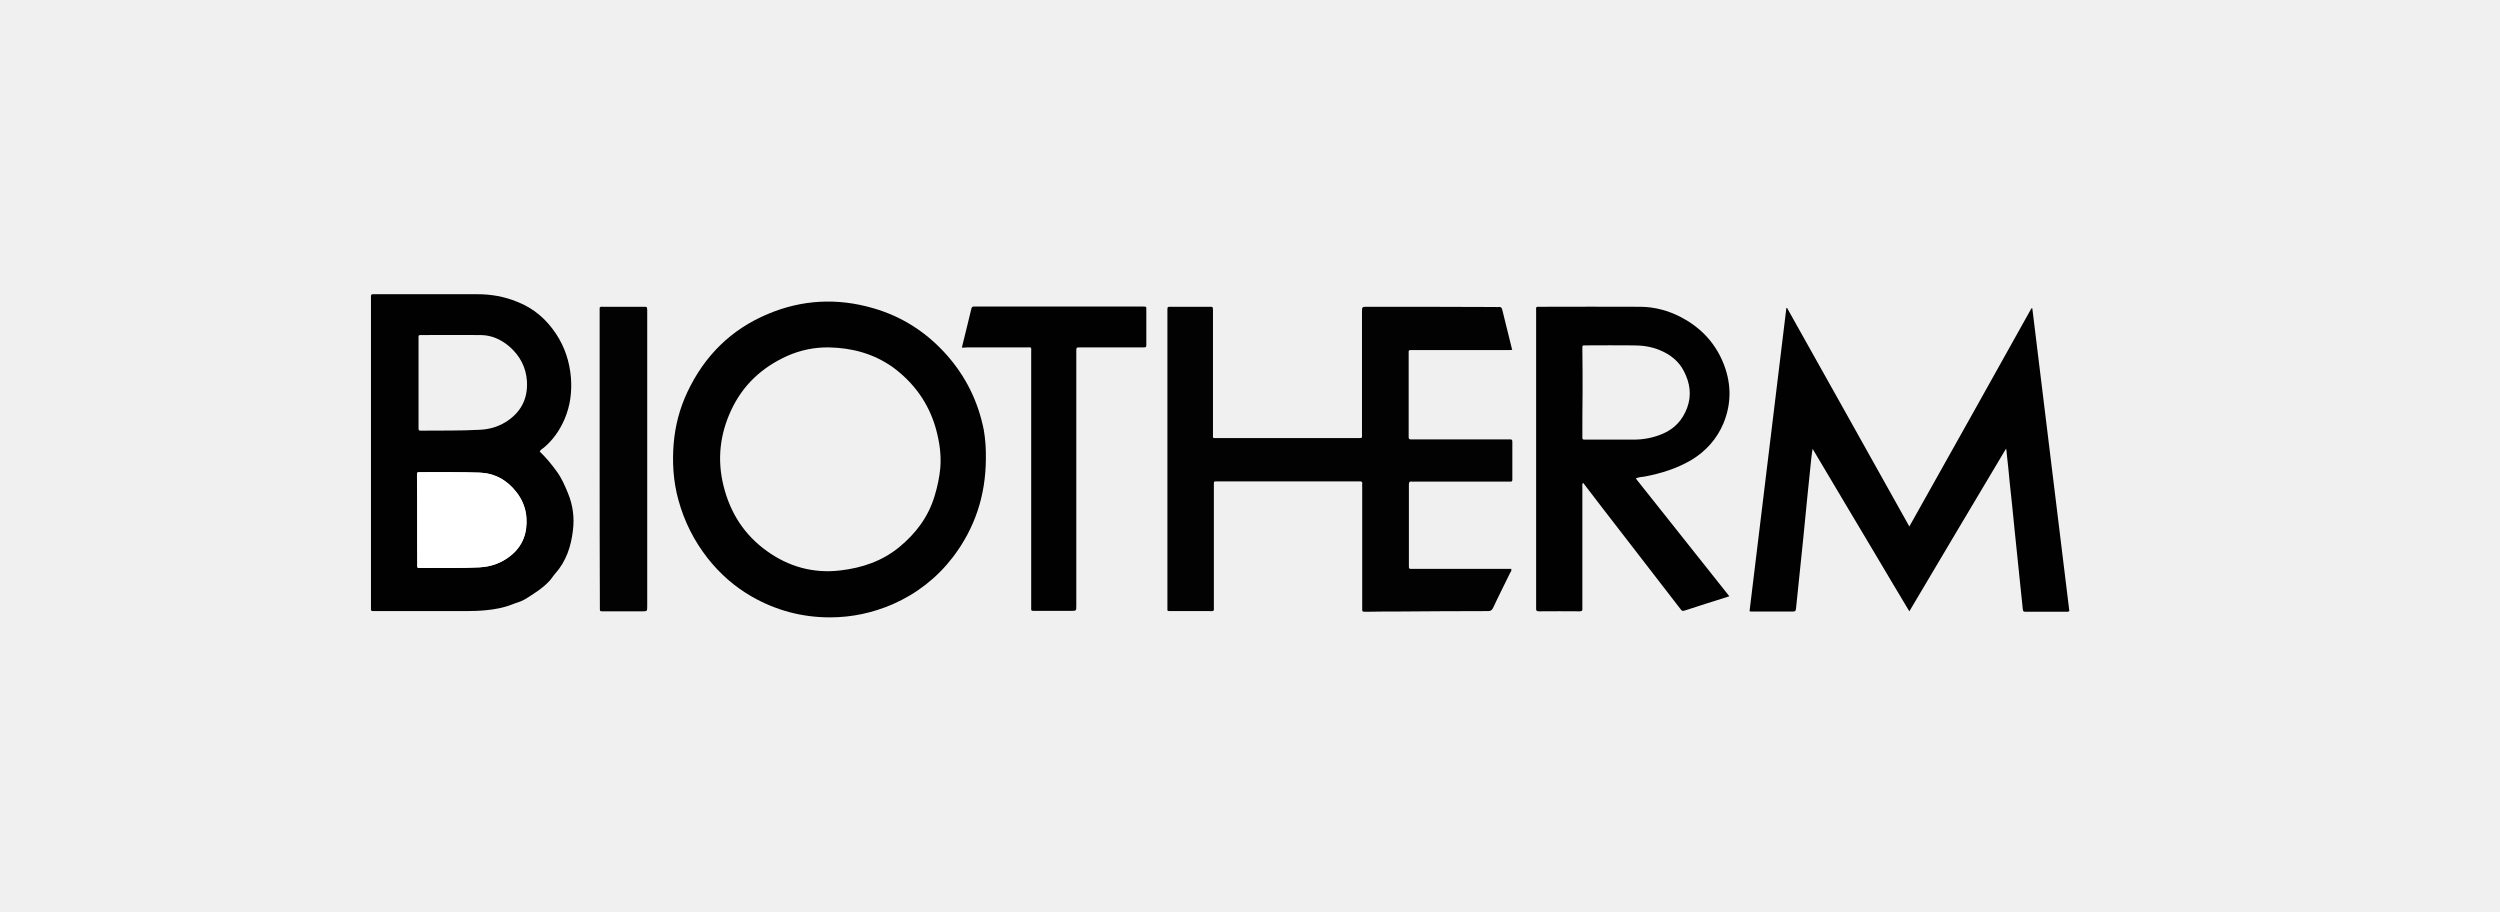
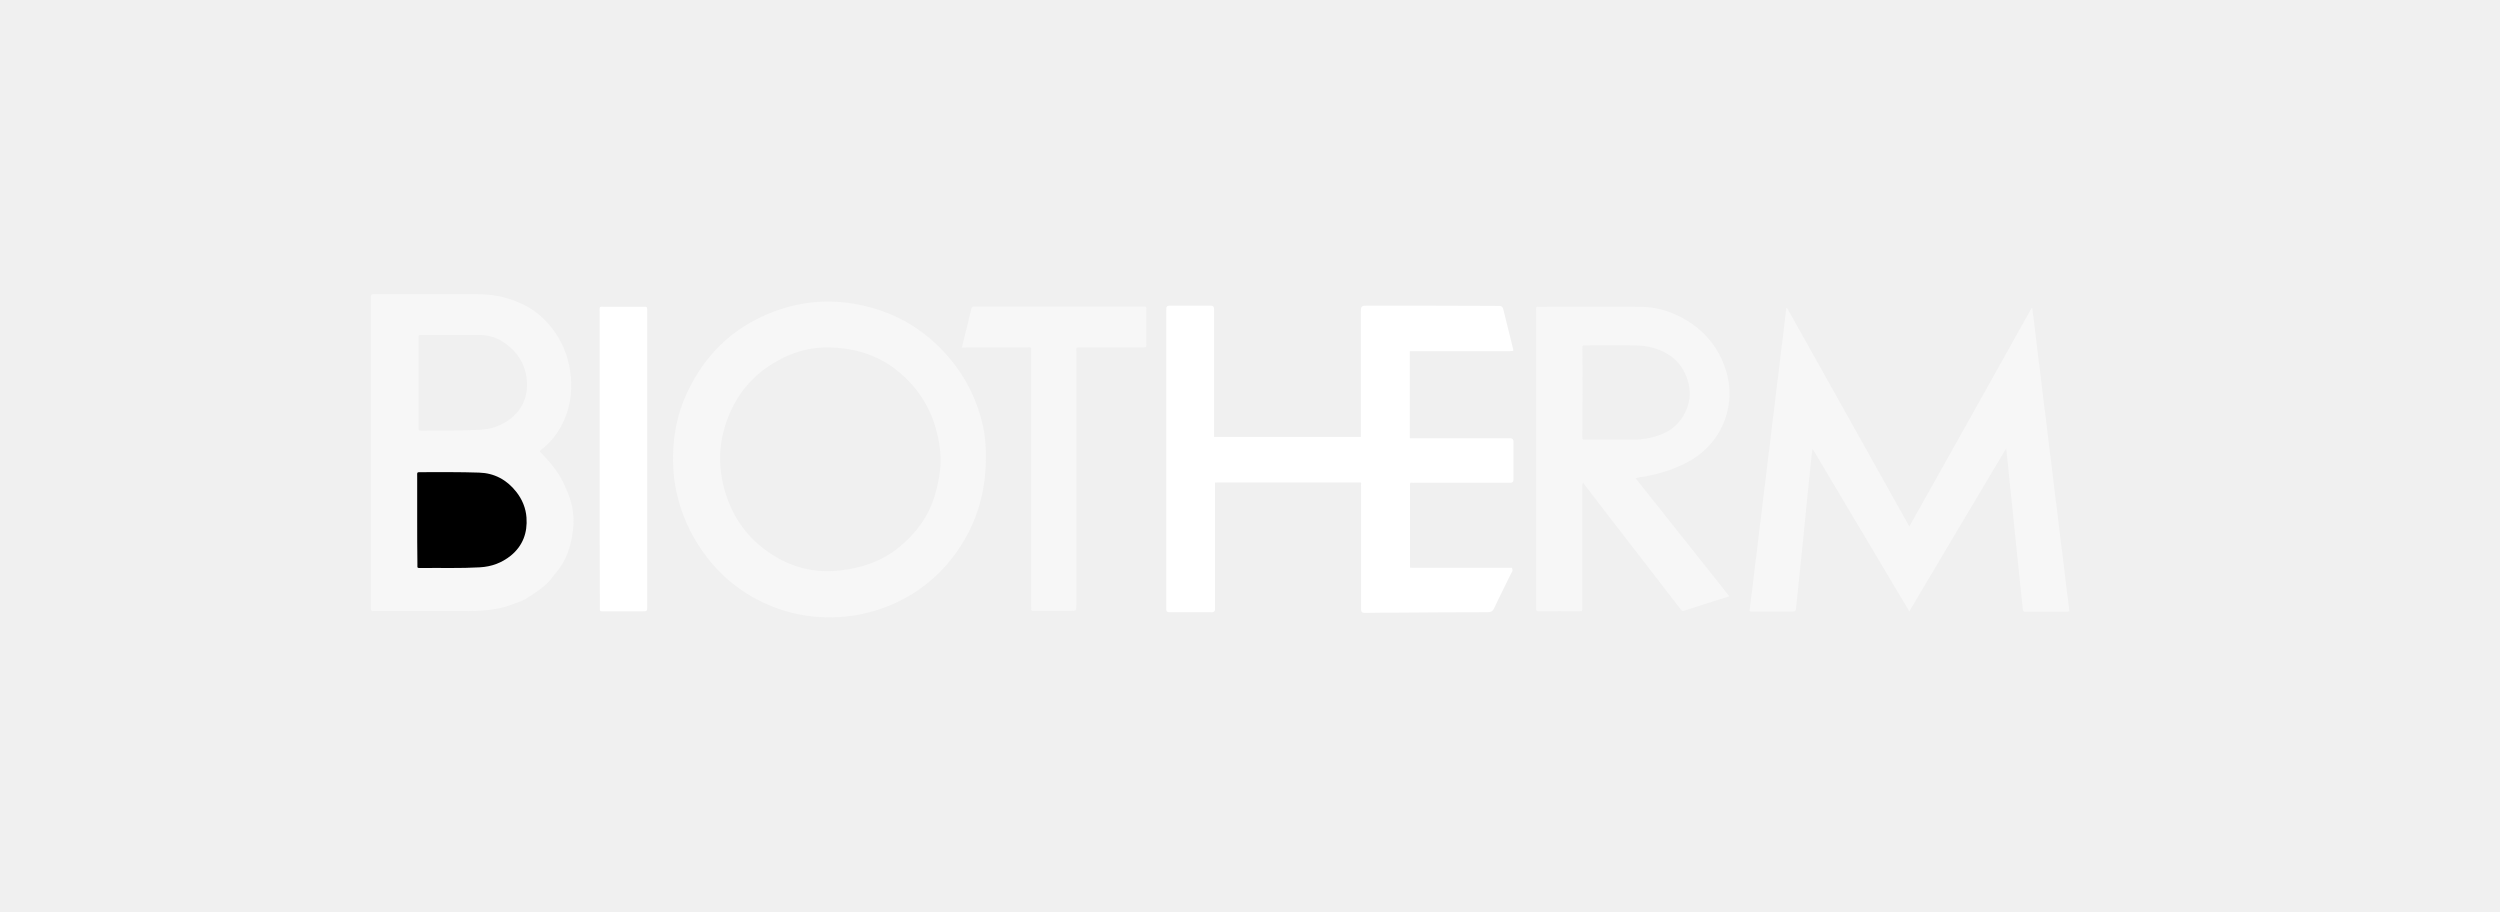
- <svg xmlns="http://www.w3.org/2000/svg" version="1.1" id="Warstwa_1" x="0px" y="0px" viewBox="0 0 1114 406" style="enable-background:new 0 0 1114 406;" xml:space="preserve">
-   <style type="text/css">
- 	.st0{fill:#020202;}
- 	.st1{fill:#010101;}
- 	.st2{fill:#FFFFFF;}
- </style>
-   <path class="st0" d="M673.8,155.9c-0.8,0.1-1.5,0.1-2.3,0.1c-13.8,0-27.6,0-41.4,0c-0.5,0-0.9,0-1.4,0c-0.8-0.1-1.1,0.3-1,1  c0,0.4,0,0.8,0,1.2c0,11.8,0,23.6,0,35.4c0,0.4,0,0.8,0,1.2c0,0.6,0.2,1,0.9,1c0.5,0,0.9,0,1.4,0c13.8,0,27.6,0,41.4,0  c0.5,0,0.9,0,1.4,0c0.8-0.1,1.1,0.2,1.1,1c0,5.6,0,11.2,0,16.8c0,0.8-0.2,1.1-1,1c-0.5,0-0.9,0-1.4,0c-13.7,0-27.5,0-41.2,0  c-0.4,0-0.8,0.1-1.2,0c-1.1-0.2-1.3,0.4-1.3,1.4c0,12.1,0,24.1,0,36.2c0,1.3,0,1.3,1.7,1.3c13.1,0,26.1,0,39.2,0c1.6,0,3.2,0,4.7,0  c0.3,0.8-0.2,1.3-0.5,1.8c-2.5,5.2-5.2,10.4-7.6,15.6c-0.6,1.2-1.2,1.4-2.4,1.4c-13.7,0-27.3,0.1-41,0.2c-4.3,0-8.5,0-12.8,0.1  c-2.3,0-2.1,0.1-2.1-2c0-6.9,0-13.9,0-20.8c0-10.9,0-21.9,0-32.8c0-0.4-0.1-0.8,0-1.2c0.2-1.1-0.4-1.4-1.4-1.3c-0.3,0-0.5,0-0.8,0  c-20.6,0-41.2,0-61.8,0c-0.1,0-0.3,0-0.4,0c-1.8,0-1.7-0.1-1.7,1.7c0,17.9,0,35.7,0,53.6c0,2.9,0.4,2.5-2.6,2.5  c-5.5,0-10.9,0-16.4,0c-1.9,0-1.7,0.1-1.7-1.7c0-29.8,0-59.6,0-89.4c0-14.1,0-28.3,0-42.4c0-0.2,0-0.4,0-0.6c0-1.5,0-1.5,1.6-1.5  c5.7,0,11.5,0,17.2,0c1.4,0,1.5,0,1.5,1.6c0,12.6,0,25.2,0,37.8c0,5.7,0,11.5,0,17.2c0,2.2-0.3,1.9,1.9,1.9c20.9,0,41.8,0,62.6,0  c2.2,0,1.9,0.1,1.9-1.9c0-18.1,0-36.1,0-54.2c0-2.4,0-2.4,2.4-2.4c18.9,0,37.9,0,56.8,0.1c0.6,0,1.2,0.1,1.8,0  c0.9-0.1,1.3,0.3,1.5,1.2c1.4,5.8,2.9,11.6,4.3,17.4C673.8,155.5,673.8,155.6,673.8,155.9z" />
-   <path class="st1" d="M893.9,199.9c-14.5,24.3-28.7,48.2-43.1,72.5c-4.9-8.1-9.6-16.1-14.3-24c-4.8-8-9.5-16-14.3-24  c-4.8-8-9.5-16-14.5-24.4c-0.2,1.4-0.4,2.4-0.5,3.4c-1.3,12.3-2.5,24.5-3.7,36.8c-1.1,10.3-2.1,20.7-3.2,31  c-0.1,0.8-0.2,1.3-1.3,1.3c-6.3,0-12.5,0-18.8,0c-0.2,0-0.4-0.1-0.6-0.2c5.5-45,10.9-90,16.4-135c0.1,0,0.2-0.1,0.3-0.1  c18.1,32.4,36.3,64.7,54.5,97.4c18.3-32.6,36.4-64.9,54.4-97.2c0.1,0,0.3,0,0.4,0c5.5,45,11,90,16.5,134.9c-0.6,0.4-1.1,0.3-1.5,0.3  c-5.8,0-11.6,0-17.4,0c-1.7,0-1.7,0-1.9-1.7c-0.4-4.2-0.9-8.3-1.3-12.5c-0.8-7.4-1.5-14.8-2.3-22.3c-0.7-7.1-1.4-14.2-2.2-21.3  c-0.4-4.2-0.8-8.5-1.3-12.7C894.2,201.3,894.1,200.8,893.9,199.9z" />
-   <path class="st1" d="M240.5,201.2c2.8,2.7,5.3,5.7,7.6,8.9c2.2,3,3.6,6.3,5,9.7c2.2,5.3,2.9,10.9,2.2,16.5c-0.8,7.1-3,13.8-7.9,19.3  c-1,1.1-1.7,2.4-2.7,3.4c-3.1,3.3-6.9,5.6-10.7,8c-1.8,1.1-3.8,1.5-5.7,2.3c-3.8,1.5-7.6,2.2-11.6,2.6c-3,0.3-6,0.4-9,0.4  c-13.4,0-26.8,0-40.2,0c-0.5,0-0.9,0-1.4,0c-0.6,0-0.8-0.3-0.8-0.8c0-0.4,0-0.8,0-1.2c0-45.7,0-91.5,0-137.2c0-0.4,0-0.8,0-1.2  c0-0.6,0.3-0.8,0.9-0.8c0.5,0,0.9,0,1.4,0c15,0,30,0,45,0c6.2,0,12.1,1,17.9,3.4c7.4,2.9,13,7.8,17.3,14.3c3.9,5.9,6,12.4,6.6,19.4  c0.5,6.5-0.3,12.6-2.8,18.5c-2.1,4.9-5.1,9.3-9.3,12.8C241.6,200,240.9,200.4,240.5,201.2z M185.9,231.9c0,6.3,0,12.7,0,19  c0,0.5,0,0.9,0,1.4c0,0.6,0.3,0.8,0.8,0.8c0.4,0,0.8,0,1.2,0c8.6-0.1,17.2,0.1,25.8-0.3c5.2-0.3,9.8-2,13.8-5.2  c5.5-4.3,7.5-10.3,7-17c-0.3-4.2-1.9-8.2-4.6-11.5c-4.2-5.3-9.6-8.3-16.5-8.5c-8.5-0.3-17.1-0.2-25.6-0.2c-2.2,0-2-0.2-2,2.1  C185.9,219,185.9,225.4,185.9,231.9z M186.5,170.5c0,6.6,0,13.2,0,19.8c0,1.6,0,1.6,1.4,1.6c8.7-0.1,17.3,0.1,26-0.4  c4-0.2,7.7-1.2,11.2-3.3c6.9-4.2,10.2-10.4,9.7-18.4c-0.4-6-3-11.1-7.6-15.2c-3.7-3.2-7.9-5.2-12.8-5.3c-8.8-0.1-17.6,0-26.4,0  c-1.6,0-1.5,0-1.5,1.5C186.5,157.4,186.5,163.9,186.5,170.5z" />
-   <path class="st1" d="M439.3,204.6c-0.1,16.2-4.9,30.9-14.8,43.8c-7.1,9.2-16,16.1-26.6,20.8c-9,3.9-18.3,5.9-28.1,5.9  c-12.4,0-24-3.1-34.7-9.2c-7.7-4.4-14.3-10.2-19.8-17.2c-6.1-7.8-10.4-16.4-13-25.9c-2.3-8.3-2.8-16.8-2.1-25.3  c0.7-8,2.7-15.6,6.1-22.8c7.6-16.1,19.4-27.9,35.9-34.8c15.2-6.4,30.9-7.2,46.8-2.6c12.9,3.7,23.8,10.7,32.8,20.8  c8.6,9.7,14.1,20.9,16.6,33.6C439.1,195.9,439.4,200.2,439.3,204.6z M369.4,154.8c-6.5-0.1-12.7,1.2-18.6,3.8  c-11.3,5.1-19.8,13-25,24.2c-5,10.7-6.3,22-3.4,33.7c3,12.1,9.3,21.9,19.4,29.1c9.6,6.9,20.6,10,32.5,8.6  c9.7-1.1,18.7-4.1,26.4-10.4c7.4-6.1,12.9-13.4,15.7-22.6c1.3-4.2,2.2-8.4,2.6-12.7c0.5-6-0.4-11.8-2-17.6  c-3.2-11.3-9.8-20.4-19.2-27.3C389.3,157.6,379.7,155,369.4,154.8z" />
-   <path class="st1" d="M728.9,213.2c13.9,17.5,27.7,34.9,41.7,52.5c-3.5,1.1-6.8,2.2-10.1,3.2c-3.1,1-6.2,2-9.3,3  c-1.6,0.5-1.6,0.5-2.6-0.8c-8.6-11.1-17.2-22.3-25.8-33.4c-5.6-7.2-11.2-14.5-16.7-21.7c-0.2-0.3-0.4-0.5-0.7-0.9  c-0.5,0.8-0.3,1.5-0.3,2.2c0,17.5,0,35.1,0,52.6c0,0.4,0,0.8,0,1.2c0.1,0.9-0.1,1.3-1.2,1.3c-6.1-0.1-12.1,0-18.2,0  c-1,0-1.3-0.4-1.2-1.3c0-0.3,0-0.7,0-1c0-43.7,0-87.4,0-131c0-2.7-0.4-2.4,2.3-2.4c14.8,0,29.6-0.1,44.4,0  c6.3,0.1,12.2,1.7,17.8,4.6c8.4,4.4,14.7,10.8,18.5,19.5c4,9.2,4.3,18.7,0.4,28c-2.9,6.8-7.7,12.2-14.1,16.1  c-6.6,3.9-13.7,6.1-21.2,7.5C731.5,212.5,730.3,212.6,728.9,213.2z M705.2,174.8C705.1,174.8,705.1,174.8,705.2,174.8  c-0.1,6.5-0.1,12.9-0.1,19.4c0,1.7-0.1,1.7,1.6,1.7c7.1,0,14.1,0,21.2,0c4.6,0,9.1-0.9,13.2-2.7c5.1-2.2,8.7-6.1,10.7-11.5  c2.1-5.7,1.2-11.1-1.4-16.2c-2.3-4.6-6.3-7.7-11.1-9.6c-3.7-1.5-7.6-2-11.5-2c-7-0.1-14,0-21,0c-1.8,0-1.7-0.1-1.7,1.8  C705.2,162,705.2,168.4,705.2,174.8z" />
-   <path class="st1" d="M428.6,154.9c0.6-2.5,1.2-4.7,1.7-6.9c0.8-3.4,1.7-6.8,2.5-10.3c0.2-0.8,0.5-1.2,1.3-1.1c0.4,0,0.8,0,1.2,0  c24.4,0,48.8,0,73.2,0c0.3,0,0.5,0,0.8,0c1.6,0,1.5,0,1.5,1.5c0,5.1,0,10.1,0,15.2c0,1.5,0,1.5-1.6,1.5c-0.4,0-0.8,0-1.2,0  c-8.9,0-17.7,0-26.6,0c-1.8,0-1.8,0-1.8,1.7c0,0.4,0,0.8,0,1.2c0,37.4,0,74.8,0,112.2c0,2.3,0,2.3-2.3,2.3c-5.2,0-10.4,0-15.6,0  c-2.5,0-2.2,0.2-2.2-2.1c0-4.1,0-8.3,0-12.4c0-33.5,0-67.1,0-100.6c0-2.7,0.4-2.3-2.3-2.3c-8.7,0-17.5,0-26.2,0  C430.4,154.9,429.7,154.9,428.6,154.9z" />
-   <path class="st0" d="M267.2,204.3c0-21.8,0-43.6,0-65.4c0-2.5-0.3-2.2,2.3-2.2c5.8,0,11.6,0,17.4,0c1.4,0,1.4,0,1.5,1.4  c0,0.3,0,0.7,0,1c0,43.7,0,87.3,0,131c0,2.3,0,2.3-2.3,2.3c-5.6,0-11.2,0-16.8,0c-2.2,0-2,0.2-2-2.1  C267.2,248.3,267.2,226.3,267.2,204.3z" />
-   <path class="st2" d="M185.9,231.9c0-6.5,0-12.9,0-19.4c0-2.2-0.3-2.1,2-2.1c8.5,0,17.1-0.1,25.6,0.2c6.8,0.2,12.3,3.2,16.5,8.5  c2.7,3.4,4.3,7.3,4.6,11.5c0.5,6.7-1.6,12.6-7,17c-4,3.2-8.5,4.9-13.8,5.2c-8.6,0.5-17.2,0.2-25.8,0.3c-0.4,0-0.8,0-1.2,0  c-0.6,0-0.9-0.2-0.8-0.8c0-0.5,0-0.9,0-1.4C185.9,244.6,185.9,238.2,185.9,231.9z" />
+ <svg xmlns="http://www.w3.org/2000/svg" version="1.1" id="Warstwa_1" x="0" y="0" viewBox="0 0 1114 406" style="enable-background:new 0 0 1114 406" fill="#fff" xml:space="preserve">
+   <style>.st0{fill:#fff}.st1{fill:#f7f7f7}</style>
+   <path stroke="#fff" class="st0" d="M673.8 155.9c-.8.1-1.5.1-2.3.1h-42.8c-.8-.1-1.1.3-1 1v37.8c0 .6.2 1 .9 1h44.2c.8-.1 1.1.2 1.1 1v16.8c0 .8-.2 1.1-1 1h-42.6c-.4 0-.8.1-1.2 0-1.1-.2-1.3.4-1.3 1.4v36.2c0 1.3 0 1.3 1.7 1.3h43.9c.3.8-.2 1.3-.5 1.8-2.5 5.2-5.2 10.4-7.6 15.6-.6 1.2-1.2 1.4-2.4 1.4-13.7 0-27.3.1-41 .2-4.3 0-8.5 0-12.8.1-2.3 0-2.1.1-2.1-2V217c0-.4-.1-.8 0-1.2.2-1.1-.4-1.4-1.4-1.3h-63c-1.8 0-1.7-.1-1.7 1.7v53.6c0 2.9.4 2.5-2.6 2.5h-16.4c-1.9 0-1.7.1-1.7-1.7V138.2c0-1.5 0-1.5 1.6-1.5H539c1.4 0 1.5 0 1.5 1.6v55c0 2.2-.3 1.9 1.9 1.9H605c2.2 0 1.9.1 1.9-1.9v-54.2c0-2.4 0-2.4 2.4-2.4 18.9 0 37.9 0 56.8.1.6 0 1.2.1 1.8 0 .9-.1 1.3.3 1.5 1.2 1.4 5.8 2.9 11.6 4.3 17.4.1.1.1.2.1.5z" fill="#000" />
+   <path class="st1" d="M893.9 199.9c-14.5 24.3-28.7 48.2-43.1 72.5-4.9-8.1-9.6-16.1-14.3-24-4.8-8-9.5-16-14.3-24-4.8-8-9.5-16-14.5-24.4-.2 1.4-.4 2.4-.5 3.4-1.3 12.3-2.5 24.5-3.7 36.8-1.1 10.3-2.1 20.7-3.2 31-.1.8-.2 1.3-1.3 1.3h-18.8c-.2 0-.4-.1-.6-.2 5.5-45 10.9-90 16.4-135 .1 0 .2-.1.3-.1 18.1 32.4 36.3 64.7 54.5 97.4 18.3-32.6 36.4-64.9 54.4-97.2h.4c5.5 45 11 90 16.5 134.9-.6.4-1.1.3-1.5.3h-17.4c-1.7 0-1.7 0-1.9-1.7-.4-4.2-.9-8.3-1.3-12.5-.8-7.4-1.5-14.8-2.3-22.3-.7-7.1-1.4-14.2-2.2-21.3-.4-4.2-.8-8.5-1.3-12.7 0-.8-.1-1.3-.3-2.2zm-653.4 1.3c2.8 2.7 5.3 5.7 7.6 8.9 2.2 3 3.6 6.3 5 9.7 2.2 5.3 2.9 10.9 2.2 16.5-.8 7.1-3 13.8-7.9 19.3-1 1.1-1.7 2.4-2.7 3.4-3.1 3.3-6.9 5.6-10.7 8-1.8 1.1-3.8 1.5-5.7 2.3-3.8 1.5-7.6 2.2-11.6 2.6-3 .3-6 .4-9 .4h-41.6c-.6 0-.8-.3-.8-.8V131.9c0-.6.3-.8.9-.8h46.4c6.2 0 12.1 1 17.9 3.4 7.4 2.9 13 7.8 17.3 14.3 3.9 5.9 6 12.4 6.6 19.4.5 6.5-.3 12.6-2.8 18.5-2.1 4.9-5.1 9.3-9.3 12.8-.7.5-1.4.9-1.8 1.7zm-54.6 30.7v20.4c0 .6.3.8.8.8h1.2c8.6-.1 17.2.1 25.8-.3 5.2-.3 9.8-2 13.8-5.2 5.5-4.3 7.5-10.3 7-17-.3-4.2-1.9-8.2-4.6-11.5-4.2-5.3-9.6-8.3-16.5-8.5-8.5-.3-17.1-.2-25.6-.2-2.2 0-2-.2-2 2.1.1 6.5.1 12.9.1 19.4zm.6-61.4v19.8c0 1.6 0 1.6 1.4 1.6 8.7-.1 17.3.1 26-.4 4-.2 7.7-1.2 11.2-3.3 6.9-4.2 10.2-10.4 9.7-18.4-.4-6-3-11.1-7.6-15.2-3.7-3.2-7.9-5.2-12.8-5.3-8.8-.1-17.6 0-26.4 0-1.6 0-1.5 0-1.5 1.5v19.7zm252.8 34.1c-.1 16.2-4.9 30.9-14.8 43.8-7.1 9.2-16 16.1-26.6 20.8-9 3.9-18.3 5.9-28.1 5.9-12.4 0-24-3.1-34.7-9.2-7.7-4.4-14.3-10.2-19.8-17.2-6.1-7.8-10.4-16.4-13-25.9-2.3-8.3-2.8-16.8-2.1-25.3.7-8 2.7-15.6 6.1-22.8 7.6-16.1 19.4-27.9 35.9-34.8 15.2-6.4 30.9-7.2 46.8-2.6 12.9 3.7 23.8 10.7 32.8 20.8 8.6 9.7 14.1 20.9 16.6 33.6.7 4.2 1 8.5.9 12.9zm-69.9-49.8c-6.5-.1-12.7 1.2-18.6 3.8-11.3 5.1-19.8 13-25 24.2-5 10.7-6.3 22-3.4 33.7 3 12.1 9.3 21.9 19.4 29.1 9.6 6.9 20.6 10 32.5 8.6 9.7-1.1 18.7-4.1 26.4-10.4 7.4-6.1 12.9-13.4 15.7-22.6 1.3-4.2 2.2-8.4 2.6-12.7.5-6-.4-11.8-2-17.6-3.2-11.3-9.8-20.4-19.2-27.3-8.5-6-18.1-8.6-28.4-8.8zm359.5 58.4c13.9 17.5 27.7 34.9 41.7 52.5-3.5 1.1-6.8 2.2-10.1 3.2l-9.3 3c-1.6.5-1.6.5-2.6-.8-8.6-11.1-17.2-22.3-25.8-33.4-5.6-7.2-11.2-14.5-16.7-21.7-.2-.3-.4-.5-.7-.9-.5.8-.3 1.5-.3 2.2v53.8c.1.9-.1 1.3-1.2 1.3-6.1-.1-12.1 0-18.2 0-1 0-1.3-.4-1.2-1.3v-132c0-2.7-.4-2.4 2.3-2.4 14.8 0 29.6-.1 44.4 0 6.3.1 12.2 1.7 17.8 4.6 8.4 4.4 14.7 10.8 18.5 19.5 4 9.2 4.3 18.7.4 28-2.9 6.8-7.7 12.2-14.1 16.1-6.6 3.9-13.7 6.1-21.2 7.5-1.1.1-2.3.2-3.7.8zm-23.7-38.4c-.1 0-.1 0 0 0-.1 6.5-.1 12.9-.1 19.4 0 1.7-.1 1.7 1.6 1.7h21.2c4.6 0 9.1-.9 13.2-2.7 5.1-2.2 8.7-6.1 10.7-11.5 2.1-5.7 1.2-11.1-1.4-16.2-2.3-4.6-6.3-7.7-11.1-9.6-3.7-1.5-7.6-2-11.5-2-7-.1-14 0-21 0-1.8 0-1.7-.1-1.7 1.8.1 6.3.1 12.7.1 19.1z" fill="#000" />
+   <path class="st1" d="M428.6 154.9c.6-2.5 1.2-4.7 1.7-6.9.8-3.4 1.7-6.8 2.5-10.3.2-.8.5-1.2 1.3-1.1h75.2c1.6 0 1.5 0 1.5 1.5v15.2c0 1.5 0 1.5-1.6 1.5h-27.8c-1.8 0-1.8 0-1.8 1.7v113.4c0 2.3 0 2.3-2.3 2.3h-15.6c-2.5 0-2.2.2-2.2-2.1v-113c0-2.7.4-2.3-2.3-2.3H431c-.6.1-1.3.1-2.4.1z" fill="#000" />
+   <path class="st0" d="M267.2 204.3v-65.4c0-2.5-.3-2.2 2.3-2.2h17.4c1.4 0 1.4 0 1.5 1.4v132c0 2.3 0 2.3-2.3 2.3h-16.8c-2.2 0-2 .2-2-2.1-.1-22-.1-44-.1-66z" fill="#000" />
+   <path d="M185.9 231.9v-19.4c0-2.2-.3-2.1 2-2.1 8.5 0 17.1-.1 25.6.2 6.8.2 12.3 3.2 16.5 8.5 2.7 3.4 4.3 7.3 4.6 11.5.5 6.7-1.6 12.6-7 17-4 3.2-8.5 4.9-13.8 5.2-8.6.5-17.2.2-25.8.3h-1.2c-.6 0-.9-.2-.8-.8v-1.4c-.1-6.3-.1-12.7-.1-19z" fill="#000" />
</svg>
